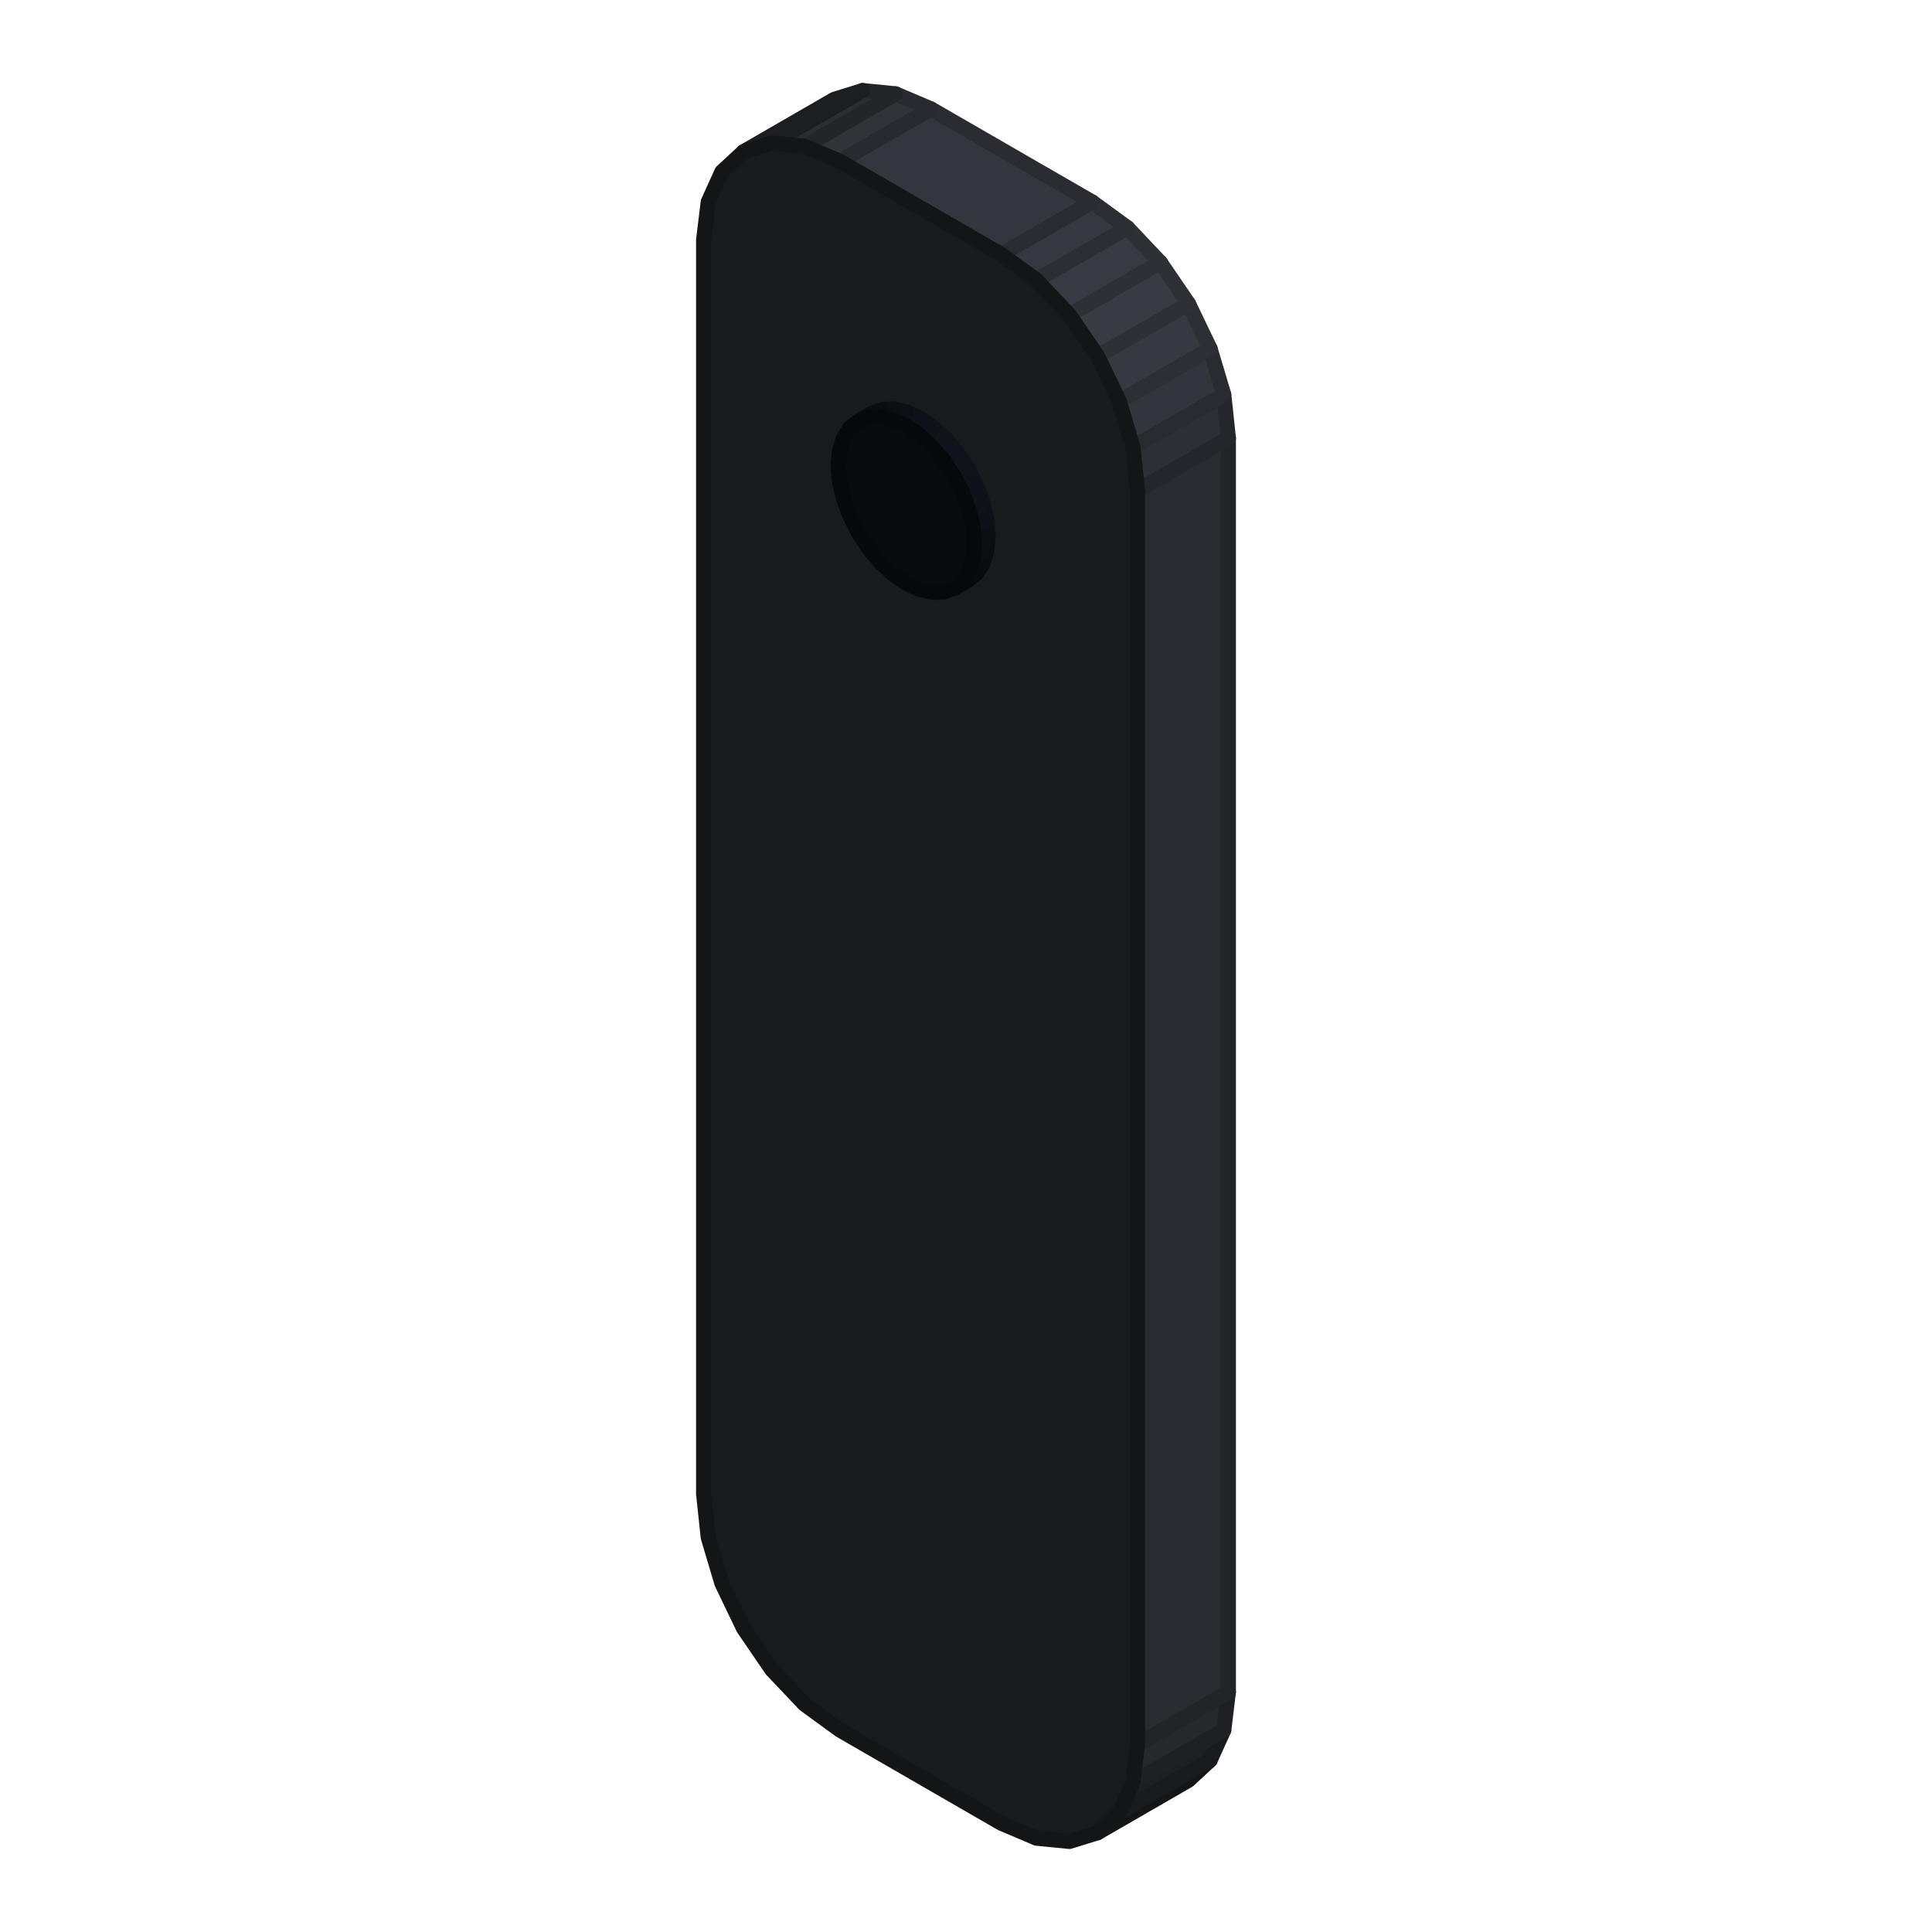
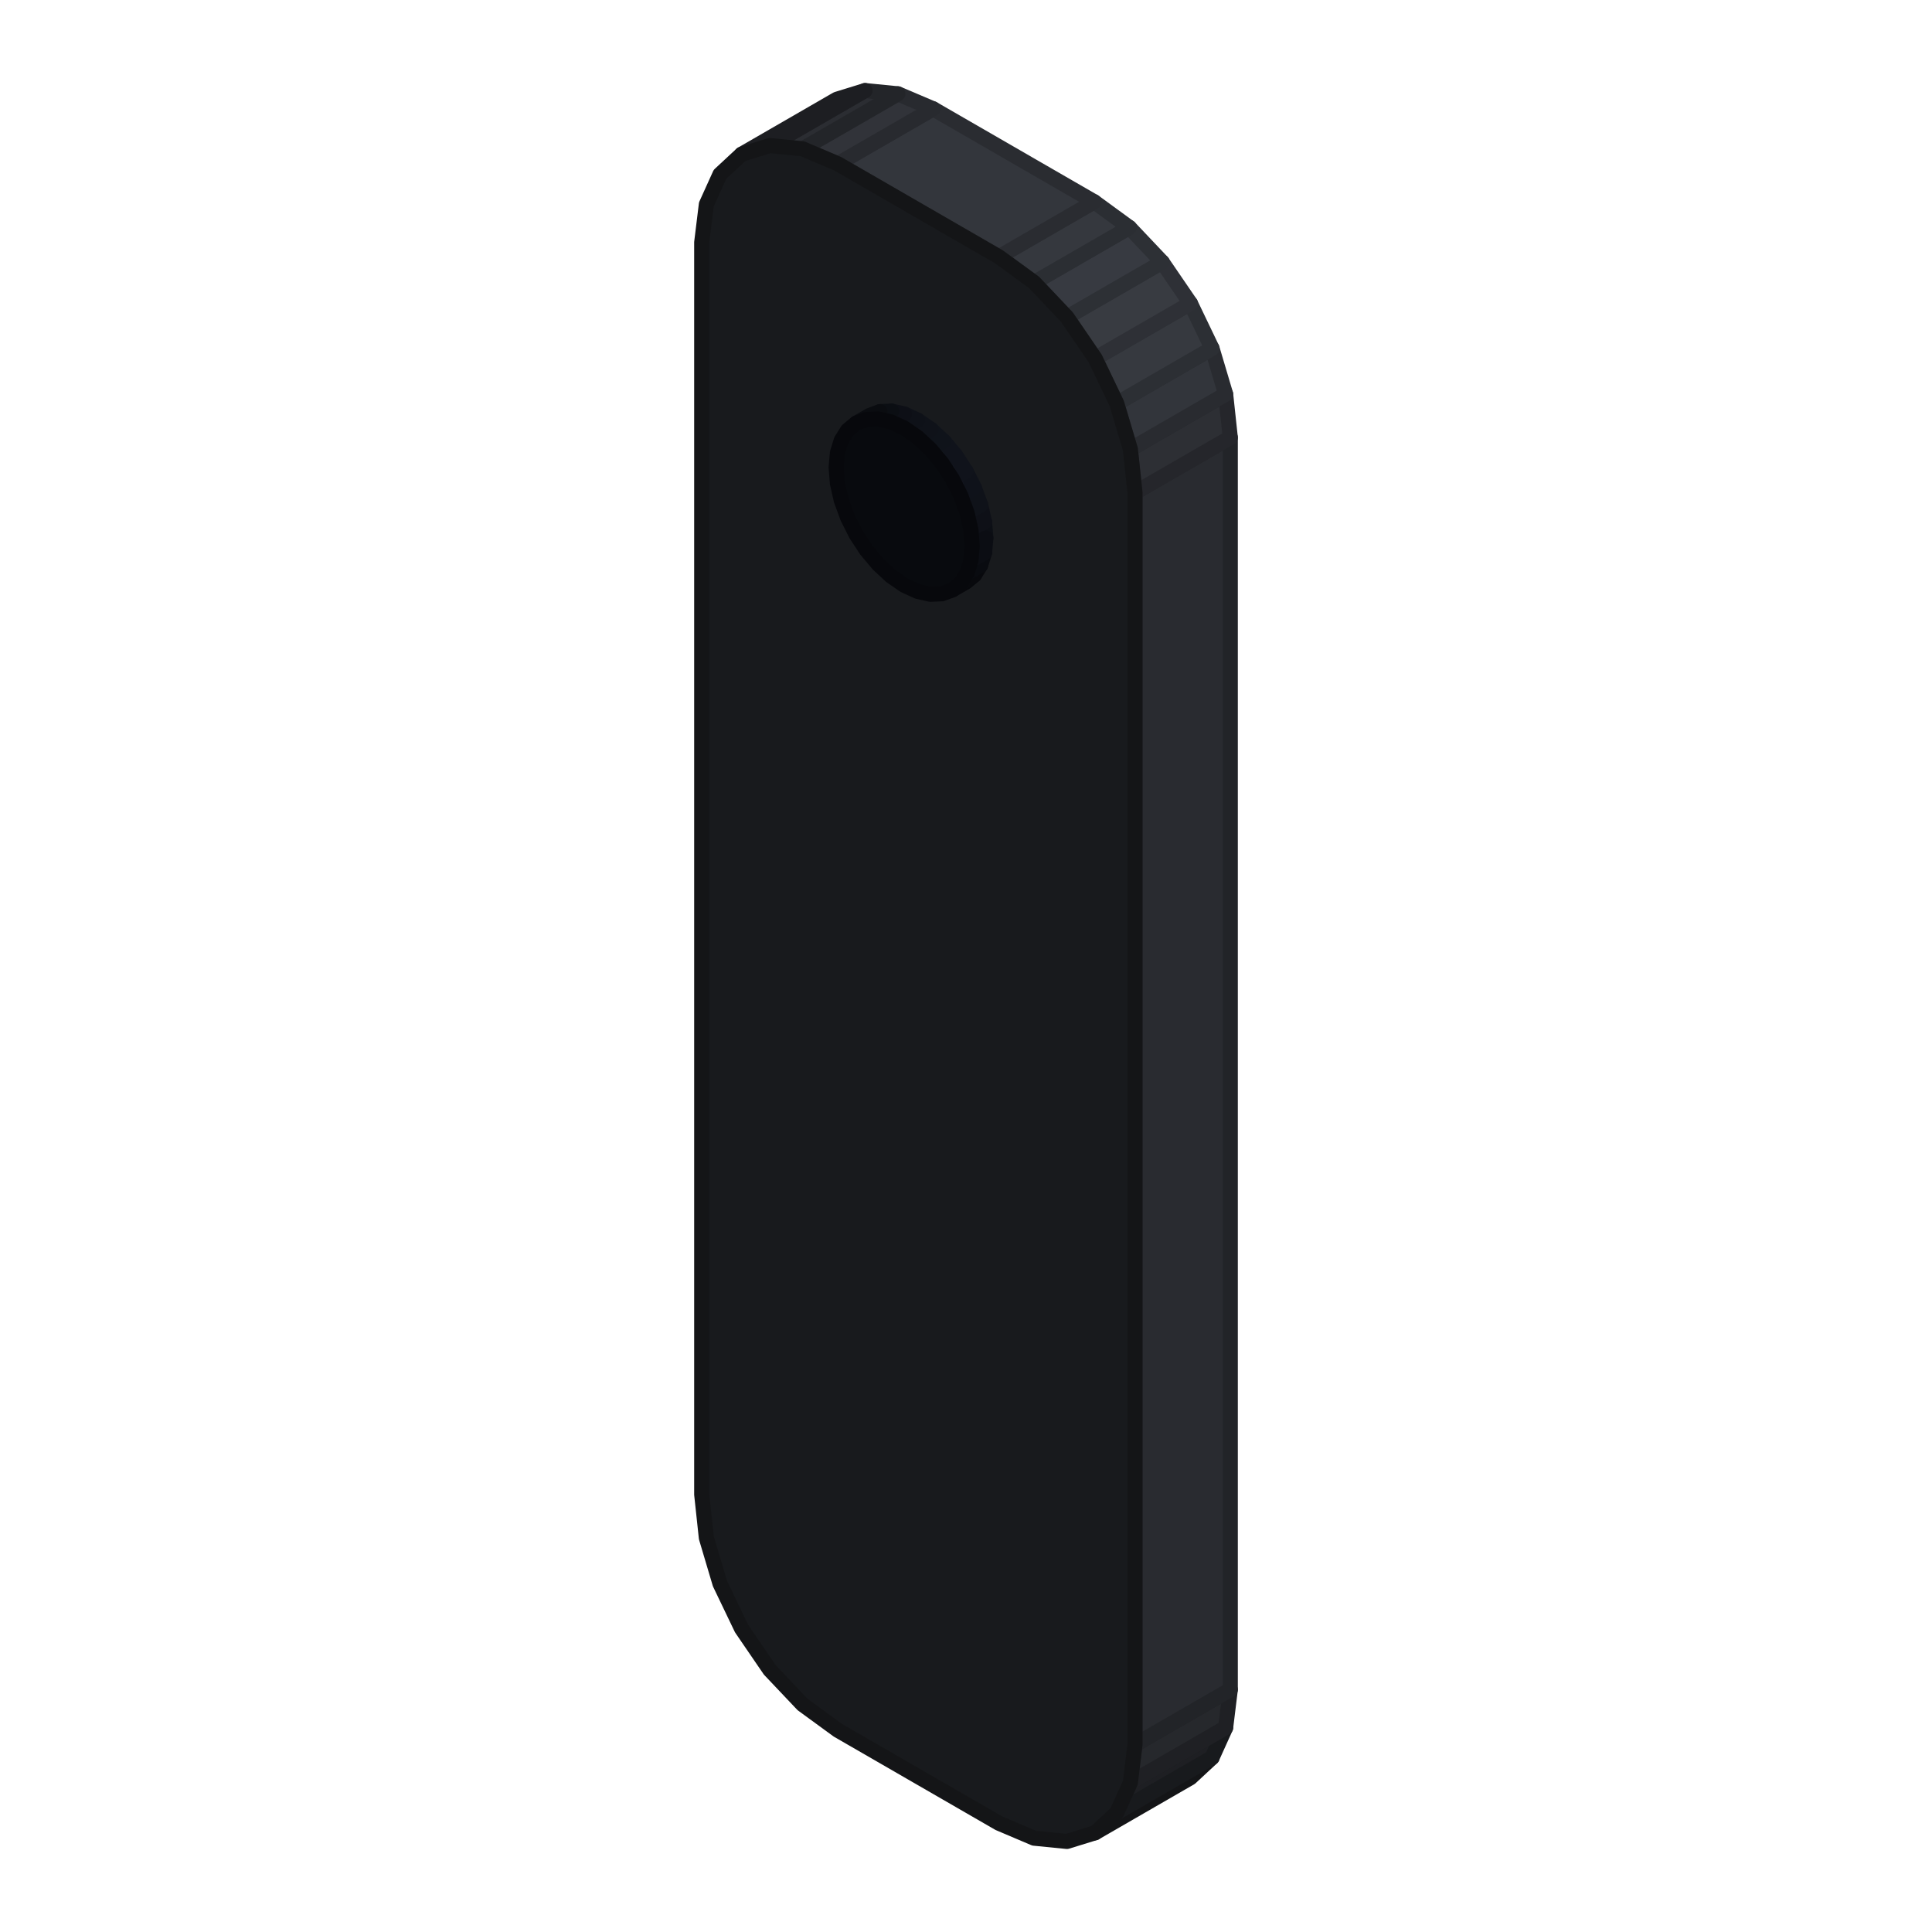
<svg xmlns="http://www.w3.org/2000/svg" viewBox="0 0 64 64" width="64" height="64" role="img" aria-label="Canary Vision Doorbell — face plate">
  <g shape-rendering="geometricPrecision">
-     <path d="M32.734 50.608L32.69 50.074L32.164 50.378L32.207 50.912Z" fill="#b58800" stroke="#946f00" stroke-width=".5" stroke-linejoin="round" />
-     <path d="M32.69 50.074L32.562 49.511L32.035 49.815L32.164 50.378Z" fill="#c79600" stroke="#a47b00" stroke-width=".5" stroke-linejoin="round" />
-     <path d="M32.562 49.511L32.353 48.94L31.826 49.244L32.035 49.815Z" fill="#d6a100" stroke="#b08400" stroke-width=".5" stroke-linejoin="round" />
-     <path d="M32.353 48.94L32.072 48.383L31.546 48.687L31.826 49.244Z" fill="#e1a800" stroke="#b88a00" stroke-width=".5" stroke-linejoin="round" />
-     <path d="M32.072 48.383L31.73 47.861L31.204 48.165L31.546 48.687Z" fill="#e6ad00" stroke="#bd8e00" stroke-width=".5" stroke-linejoin="round" />
-     <path d="M31.73 47.861L31.34 47.394L30.813 47.699L31.204 48.165Z" fill="#e7ad00" stroke="#bd8e00" stroke-width=".5" stroke-linejoin="round" />
-     <path d="M31.34 47.394L30.916 47.002L30.39 47.306L30.813 47.699Z" fill="#e2aa00" stroke="#ba8b00" stroke-width=".5" stroke-linejoin="round" />
-     <path d="M30.916 47.002L30.476 46.697L29.949 47.001L30.39 47.306Z" fill="#d9a300" stroke="#b28600" stroke-width=".5" stroke-linejoin="round" />
-     <path d="M30.476 46.697L30.036 46.493L29.509 46.797L29.949 47.001Z" fill="#cc9900" stroke="#a77d00" stroke-width=".5" stroke-linejoin="round" />
-     <path d="M30.036 46.493L29.612 46.397L29.085 46.701L29.509 46.797Z" fill="#ba8b00" stroke="#987200" stroke-width=".5" stroke-linejoin="round" />
-     <path d="M29.612 46.397L29.222 46.412L28.695 46.717L29.085 46.701Z" fill="#a57c00" stroke="#876600" stroke-width=".5" stroke-linejoin="round" />
-     <path d="M29.222 46.412L28.88 46.539L28.353 46.843L28.695 46.717Z" fill="#8e6a00" stroke="#745700" stroke-width=".5" stroke-linejoin="round" />
-     <path d="M32.072 52.069L32.353 51.836L31.826 52.141L31.546 52.374Z" fill="#654c00" stroke="#533e00" stroke-width=".5" stroke-linejoin="round" />
-     <path d="M32.353 51.836L32.562 51.506L32.035 51.81L31.826 52.141Z" fill="#6e5300" stroke="#5a4400" stroke-width=".5" stroke-linejoin="round" />
-     <path d="M32.562 51.506L32.69 51.091L32.164 51.395L32.035 51.81Z" fill="#886600" stroke="#6f5300" stroke-width=".5" stroke-linejoin="round" />
-     <path d="M32.69 51.091L32.734 50.608L32.207 50.912L32.164 51.395Z" fill="#9f7800" stroke="#836200" stroke-width=".5" stroke-linejoin="round" />
-     <path d="M32.207 50.912L32.164 50.378L32.035 49.815L31.826 49.244L31.546 48.687L31.204 48.165L30.813 47.699L30.39 47.306L29.949 47.001L29.509 46.797L29.085 46.701L28.695 46.717L28.353 46.843L28.072 47.076L27.863 47.406L27.735 47.821L27.691 48.305L27.735 48.839L27.863 49.402L28.072 49.973L28.353 50.53L28.695 51.052L29.085 51.518L29.509 51.911L29.949 52.215L30.39 52.42L30.813 52.516L31.204 52.5L31.546 52.374L31.826 52.141L32.035 51.81L32.164 51.395Z" fill="#654c00" stroke="#533e00" stroke-width=".5" stroke-linejoin="round" />
-     <path d="M39.37 58.973L40.087 58.308L37.077 60.046L36.359 60.711Z" fill="#181a1d" stroke="#141517" stroke-width=".5" stroke-linejoin="round" />
-     <path d="M40.087 58.308L40.539 57.311L37.528 59.049L37.077 60.046Z" fill="#1e1f23" stroke="#181a1d" stroke-width=".5" stroke-linejoin="round" />
-     <path d="M40.539 57.311L40.692 56.05L37.682 57.788L37.528 59.049Z" fill="#26282c" stroke="#1f2024" stroke-width=".5" stroke-linejoin="round" />
-     <path d="M40.692 56.05L40.692 14.511L37.682 16.249L37.682 57.788Z" fill="#292b30" stroke="#222428" stroke-width=".5" stroke-linejoin="round" />
-     <path d="M40.692 14.511L40.539 13.073L37.528 14.811L37.682 16.249Z" fill="#2d2f34" stroke="#25262b" stroke-width=".5" stroke-linejoin="round" />
-     <path d="M40.539 13.073L40.087 11.555L37.077 13.293L37.528 14.811Z" fill="#32353b" stroke="#292b30" stroke-width=".5" stroke-linejoin="round" />
-     <path d="M40.087 11.555L39.37 10.061L36.359 11.799L37.077 13.293Z" fill="#36393f" stroke="#2c2f34" stroke-width=".5" stroke-linejoin="round" />
-     <path d="M39.37 10.061L38.435 8.692L35.424 10.43L36.359 11.799Z" fill="#383b41" stroke="#2e3036" stroke-width=".5" stroke-linejoin="round" />
-     <path d="M38.435 8.692L37.346 7.542L34.335 9.28L35.424 10.43Z" fill="#373a41" stroke="#2d3035" stroke-width=".5" stroke-linejoin="round" />
-     <path d="M37.346 7.542L36.177 6.69L33.167 8.428L34.335 9.28Z" fill="#35383e" stroke="#2b2e33" stroke-width=".5" stroke-linejoin="round" />
-     <path d="M36.177 6.69L30.833 3.605L27.823 5.343L33.167 8.428Z" fill="#33363c" stroke="#2a2c31" stroke-width=".5" stroke-linejoin="round" />
-     <path d="M30.833 3.605L29.665 3.108L26.654 4.846L27.823 5.343Z" fill="#313339" stroke="#282a2f" stroke-width=".5" stroke-linejoin="round" />
-     <path d="M29.665 3.108L28.576 3L25.565 4.738L26.654 4.846Z" fill="#2b2d32" stroke="#232529" stroke-width=".5" stroke-linejoin="round" />
-     <path d="M28.576 3L27.641 3.289L24.63 5.027L25.565 4.738Z" fill="#232529" stroke="#1d1e22" stroke-width=".5" stroke-linejoin="round" />
-     <path d="M33.167 60.395L34.335 60.892L35.424 61L36.359 60.711L37.077 60.046L37.528 59.049L37.682 57.788L37.682 16.249L37.528 14.811L37.077 13.293L36.359 11.799L35.424 10.43L34.335 9.28L33.167 8.428L27.823 5.343L26.654 4.846L25.565 4.738L24.63 5.027L23.913 5.692L23.461 6.689L23.308 7.95L23.308 49.489L23.461 50.927L23.913 52.445L24.63 53.939L25.565 55.308L26.654 56.458L27.823 57.31Z" fill="#181a1d" stroke="#141517" stroke-width=".5" stroke-linejoin="round" />
-     <path d="M32.734 17.759L32.69 17.225L32.239 17.486L32.282 18.02Z" fill="#0f121a" stroke="#0c0f15" stroke-width=".5" stroke-linejoin="round" />
-     <path d="M32.69 17.225L32.562 16.662L32.11 16.923L32.239 17.486Z" fill="#11141c" stroke="#0e1017" stroke-width=".5" stroke-linejoin="round" />
-     <path d="M32.562 16.662L32.353 16.091L31.902 16.352L32.11 16.923Z" fill="#12151e" stroke="#0f1219" stroke-width=".5" stroke-linejoin="round" />
-     <path d="M32.353 16.091L32.072 15.534L31.621 15.794L31.902 16.352Z" fill="#131620" stroke="#0f121a" stroke-width=".5" stroke-linejoin="round" />
-     <path d="M32.072 15.534L31.73 15.012L31.279 15.273L31.621 15.794Z" fill="#131721" stroke="#10131b" stroke-width=".5" stroke-linejoin="round" />
-     <path d="M31.73 15.012L31.34 14.546L30.888 14.806L31.279 15.273Z" fill="#131721" stroke="#10131b" stroke-width=".5" stroke-linejoin="round" />
-     <path d="M31.34 14.546L30.916 14.153L30.465 14.414L30.888 14.806Z" fill="#131720" stroke="#0f131a" stroke-width=".5" stroke-linejoin="round" />
-     <path d="M30.916 14.153L30.476 13.848L30.024 14.109L30.465 14.414Z" fill="#12161f" stroke="#0f1219" stroke-width=".5" stroke-linejoin="round" />
-     <path d="M30.476 13.848L30.036 13.644L29.584 13.905L30.024 14.109Z" fill="#11141d" stroke="#0e1118" stroke-width=".5" stroke-linejoin="round" />
-     <path d="M30.036 13.644L29.612 13.548L29.16 13.809L29.584 13.905Z" fill="#0f131a" stroke="#0d0f16" stroke-width=".5" stroke-linejoin="round" />
-     <path d="M29.612 13.548L29.222 13.564L28.77 13.824L29.16 13.809Z" fill="#0e1117" stroke="#0b0e13" stroke-width=".5" stroke-linejoin="round" />
-     <path d="M29.222 13.564L28.88 13.69L28.428 13.951L28.77 13.824Z" fill="#0c0e14" stroke="#0a0c10" stroke-width=".5" stroke-linejoin="round" />
-     <path d="M32.072 19.221L32.353 18.988L31.902 19.248L31.621 19.481Z" fill="#080a0e" stroke="#07080c" stroke-width=".5" stroke-linejoin="round" />
-     <path d="M32.353 18.988L32.562 18.657L32.11 18.918L31.902 19.248Z" fill="#090b10" stroke="#08090d" stroke-width=".5" stroke-linejoin="round" />
-     <path d="M32.562 18.657L32.69 18.243L32.239 18.503L32.11 18.918Z" fill="#0b0e13" stroke="#090b10" stroke-width=".5" stroke-linejoin="round" />
-     <path d="M32.69 18.243L32.734 17.759L32.282 18.02L32.239 18.503Z" fill="#0d1017" stroke="#0b0d13" stroke-width=".5" stroke-linejoin="round" />
-     <path d="M32.282 18.02L32.239 17.486L32.11 16.923L31.902 16.352L31.621 15.794L31.279 15.273L30.888 14.806L30.465 14.414L30.024 14.109L29.584 13.905L29.16 13.809L28.77 13.824L28.428 13.951L28.147 14.184L27.939 14.514L27.81 14.929L27.767 15.413L27.81 15.946L27.939 16.51L28.147 17.081L28.428 17.638L28.77 18.16L29.16 18.626L29.584 19.019L30.024 19.323L30.465 19.527L30.888 19.624L31.279 19.608L31.621 19.481L31.902 19.248L32.11 18.918L32.239 18.503Z" fill="#080a0e" stroke="#07080c" stroke-width=".5" stroke-linejoin="round" />
+     <path d="M32.658 50.623L32.614 50.09L32.088 50.394L32.132 50.927Z" fill="#b58800" stroke="#946f00" stroke-width=".5" stroke-linejoin="round" />
+     <path d="M32.614 50.09L32.486 49.528L31.96 49.832L32.088 50.394Z" fill="#c79600" stroke="#a47b00" stroke-width=".5" stroke-linejoin="round" />
+     <path d="M32.486 49.528L32.278 48.958L31.752 49.261L31.96 49.832Z" fill="#d6a100" stroke="#b08400" stroke-width=".5" stroke-linejoin="round" />
+     <path d="M32.278 48.958L31.997 48.401L31.471 48.705L31.752 49.261Z" fill="#e1a800" stroke="#b88a00" stroke-width=".5" stroke-linejoin="round" />
+     <path d="M31.997 48.401L31.656 47.88L31.13 48.184L31.471 48.705Z" fill="#e6ad00" stroke="#bd8e00" stroke-width=".5" stroke-linejoin="round" />
+     <path d="M31.656 47.88L31.266 47.415L30.74 47.719L31.13 48.184Z" fill="#e7ad00" stroke="#bd8e00" stroke-width=".5" stroke-linejoin="round" />
+     <path d="M31.266 47.415L30.843 47.023L30.317 47.326L30.74 47.719Z" fill="#e2aa00" stroke="#ba8b00" stroke-width=".5" stroke-linejoin="round" />
+     <path d="M30.843 47.023L30.403 46.719L29.877 47.022L30.317 47.326Z" fill="#d9a300" stroke="#b28600" stroke-width=".5" stroke-linejoin="round" />
+     <path d="M30.403 46.719L29.963 46.515L29.437 46.818L29.877 47.022Z" fill="#cc9900" stroke="#a77d00" stroke-width=".5" stroke-linejoin="round" />
+     <path d="M29.963 46.515L29.54 46.419L29.014 46.722L29.437 46.818Z" fill="#ba8b00" stroke="#987200" stroke-width=".5" stroke-linejoin="round" />
+     <path d="M29.54 46.419L29.151 46.434L28.625 46.738L29.014 46.722Z" fill="#a57c00" stroke="#876600" stroke-width=".5" stroke-linejoin="round" />
+     <path d="M29.151 46.434L28.809 46.561L28.283 46.864L28.625 46.738Z" fill="#8e6a00" stroke="#745700" stroke-width=".5" stroke-linejoin="round" />
+     <path d="M31.997 52.083L32.278 51.85L31.752 52.154L31.471 52.386Z" fill="#654c00" stroke="#533e00" stroke-width=".5" stroke-linejoin="round" />
+     <path d="M32.278 51.85L32.486 51.52L31.96 51.824L31.752 52.154Z" fill="#6e5300" stroke="#5a4400" stroke-width=".5" stroke-linejoin="round" />
+     <path d="M32.486 51.52L32.614 51.106L32.088 51.41L31.96 51.824Z" fill="#886600" stroke="#6f5300" stroke-width=".5" stroke-linejoin="round" />
+     <path d="M32.614 51.106L32.658 50.623L32.132 50.927L32.088 51.41Z" fill="#9f7800" stroke="#836200" stroke-width=".5" stroke-linejoin="round" />
+     <path d="M32.132 50.927L32.088 50.394L31.96 49.832L31.752 49.261L31.471 48.705L31.13 48.184L30.74 47.719L30.317 47.326L29.877 47.022L29.437 46.818L29.014 46.722L28.625 46.738L28.283 46.864L28.003 47.097L27.794 47.427L27.666 47.841L27.623 48.324L27.666 48.857L27.794 49.419L28.003 49.989L28.283 50.546L28.625 51.067L29.014 51.532L29.437 51.925L29.877 52.229L30.317 52.432L30.74 52.529L31.13 52.513L31.471 52.386L31.752 52.154L31.96 51.824L32.088 51.41Z" fill="#654c00" stroke="#533e00" stroke-width=".5" stroke-linejoin="round" />
+     <path d="M39.434 58.89L40.15 58.225L36.994 60.047L36.278 60.712Z" fill="#181a1d" stroke="#141517" stroke-width=".5" stroke-linejoin="round" />
+     <path d="M40.15 58.225L40.601 57.229L37.445 59.052L36.994 60.047Z" fill="#1e1f23" stroke="#181a1d" stroke-width=".5" stroke-linejoin="round" />
+     <path d="M40.601 57.229L40.755 55.971L37.598 57.793L37.445 59.052Z" fill="#26282c" stroke="#1f2024" stroke-width=".5" stroke-linejoin="round" />
+     <path d="M40.755 55.971L40.755 14.494L37.598 16.316L37.598 57.793Z" fill="#292b30" stroke="#222428" stroke-width=".5" stroke-linejoin="round" />
+     <path d="M40.755 14.494L40.601 13.058L37.445 14.88L37.598 16.316Z" fill="#2d2f34" stroke="#25262b" stroke-width=".5" stroke-linejoin="round" />
+     <path d="M40.601 13.058L40.15 11.542L36.994 13.364L37.445 14.88Z" fill="#32353b" stroke="#292b30" stroke-width=".5" stroke-linejoin="round" />
+     <path d="M40.15 11.542L39.434 10.05L36.278 11.872L36.994 13.364Z" fill="#36393f" stroke="#2c2f34" stroke-width=".5" stroke-linejoin="round" />
+     <path d="M39.434 10.05L38.5 8.684L35.344 10.506L36.278 11.872Z" fill="#383b41" stroke="#2e3036" stroke-width=".5" stroke-linejoin="round" />
+     <path d="M38.5 8.684L37.413 7.536L34.257 9.358L35.344 10.506Z" fill="#373a41" stroke="#2d3035" stroke-width=".5" stroke-linejoin="round" />
+     <path d="M37.413 7.536L36.246 6.684L33.09 8.507L34.257 9.358Z" fill="#35383e" stroke="#2b2e33" stroke-width=".5" stroke-linejoin="round" />
+     <path d="M36.246 6.684L30.91 3.604L27.754 5.426L33.09 8.507Z" fill="#33363c" stroke="#2a2c31" stroke-width=".5" stroke-linejoin="round" />
+     <path d="M30.91 3.604L29.743 3.108L26.587 4.93L27.754 5.426Z" fill="#313339" stroke="#282a2f" stroke-width=".5" stroke-linejoin="round" />
+     <path d="M29.743 3.108L28.656 3L25.5 4.822L26.587 4.93Z" fill="#2b2d32" stroke="#232529" stroke-width=".5" stroke-linejoin="round" />
+     <path d="M28.656 3L27.722 3.288L24.566 5.11L25.5 4.822Z" fill="#232529" stroke="#1d1e22" stroke-width=".5" stroke-linejoin="round" />
+     <path d="M33.09 60.396L34.257 60.892L35.344 61L36.278 60.712L36.994 60.047L37.445 59.052L37.598 57.793L37.598 16.316L37.445 14.88L36.994 13.364L36.278 11.872L35.344 10.506L34.257 9.358L33.09 8.507L27.754 5.426L26.587 4.93L25.5 4.822L24.566 5.11L23.85 5.775L23.399 6.771L23.245 8.029L23.245 49.506L23.399 50.942L23.85 52.458L24.566 53.95L25.5 55.316L26.587 56.464L27.754 57.316Z" fill="#181a1d" stroke="#141517" stroke-width=".5" stroke-linejoin="round" />
+     <path d="M32.658 17.824L32.614 17.291L32.163 17.551L32.207 18.084Z" fill="#0f121a" stroke="#0c0f15" stroke-width=".5" stroke-linejoin="round" />
+     <path d="M32.614 17.291L32.486 16.728L32.035 16.989L32.163 17.551Z" fill="#11141c" stroke="#0e1017" stroke-width=".5" stroke-linejoin="round" />
+     <path d="M32.486 16.728L32.278 16.158L31.827 16.418L32.035 16.989Z" fill="#12151e" stroke="#0f1219" stroke-width=".5" stroke-linejoin="round" />
+     <path d="M32.278 16.158L31.997 15.602L31.546 15.862L31.827 16.418Z" fill="#131620" stroke="#0f121a" stroke-width=".5" stroke-linejoin="round" />
+     <path d="M31.997 15.602L31.656 15.081L31.205 15.341L31.546 15.862Z" fill="#131721" stroke="#10131b" stroke-width=".5" stroke-linejoin="round" />
+     <path d="M31.656 15.081L31.266 14.615L30.815 14.876L31.205 15.341Z" fill="#131721" stroke="#10131b" stroke-width=".5" stroke-linejoin="round" />
+     <path d="M31.266 14.615L30.843 14.223L30.392 14.483L30.815 14.876Z" fill="#131720" stroke="#0f131a" stroke-width=".5" stroke-linejoin="round" />
+     <path d="M30.843 14.223L30.403 13.919L29.952 14.179L30.392 14.483Z" fill="#12161f" stroke="#0f1219" stroke-width=".5" stroke-linejoin="round" />
+     <path d="M30.403 13.919L29.963 13.715L29.512 13.975L29.952 14.179Z" fill="#11141d" stroke="#0e1118" stroke-width=".5" stroke-linejoin="round" />
+     <path d="M29.963 13.715L29.54 13.619L29.09 13.879L29.512 13.975Z" fill="#0f131a" stroke="#0d0f16" stroke-width=".5" stroke-linejoin="round" />
+     <path d="M29.54 13.619L29.151 13.635L28.7 13.895L29.09 13.879Z" fill="#0e1117" stroke="#0b0e13" stroke-width=".5" stroke-linejoin="round" />
+     <path d="M29.151 13.635L28.809 13.761L28.358 14.021L28.7 13.895Z" fill="#0c0e14" stroke="#0a0c10" stroke-width=".5" stroke-linejoin="round" />
+     <path d="M31.997 19.283L32.278 19.051L31.827 19.311L31.546 19.544Z" fill="#080a0e" stroke="#07080c" stroke-width=".5" stroke-linejoin="round" />
+     <path d="M32.278 19.051L32.486 18.721L32.035 18.981L31.827 19.311Z" fill="#090b10" stroke="#08090d" stroke-width=".5" stroke-linejoin="round" />
+     <path d="M32.486 18.721L32.614 18.307L32.163 18.567L32.035 18.981Z" fill="#0b0e13" stroke="#090b10" stroke-width=".5" stroke-linejoin="round" />
+     <path d="M32.614 18.307L32.658 17.824L32.207 18.084L32.163 18.567Z" fill="#0d1017" stroke="#0b0d13" stroke-width=".5" stroke-linejoin="round" />
+     <path d="M32.207 18.084L32.163 17.551L32.035 16.989L31.827 16.418L31.546 15.862L31.205 15.341L30.815 14.876L30.392 14.483L29.952 14.179L29.512 13.975L29.09 13.879L28.7 13.895L28.358 14.021L28.078 14.254L27.869 14.584L27.741 14.998L27.698 15.481L27.741 16.014L27.869 16.576L28.078 17.146L28.358 17.703L28.7 18.224L29.09 18.689L29.512 19.082L29.952 19.386L30.392 19.59L30.815 19.686L31.205 19.67L31.546 19.544L31.827 19.311L32.035 18.981L32.163 18.567Z" fill="#080a0e" stroke="#07080c" stroke-width=".5" stroke-linejoin="round" />
  </g>
</svg>
